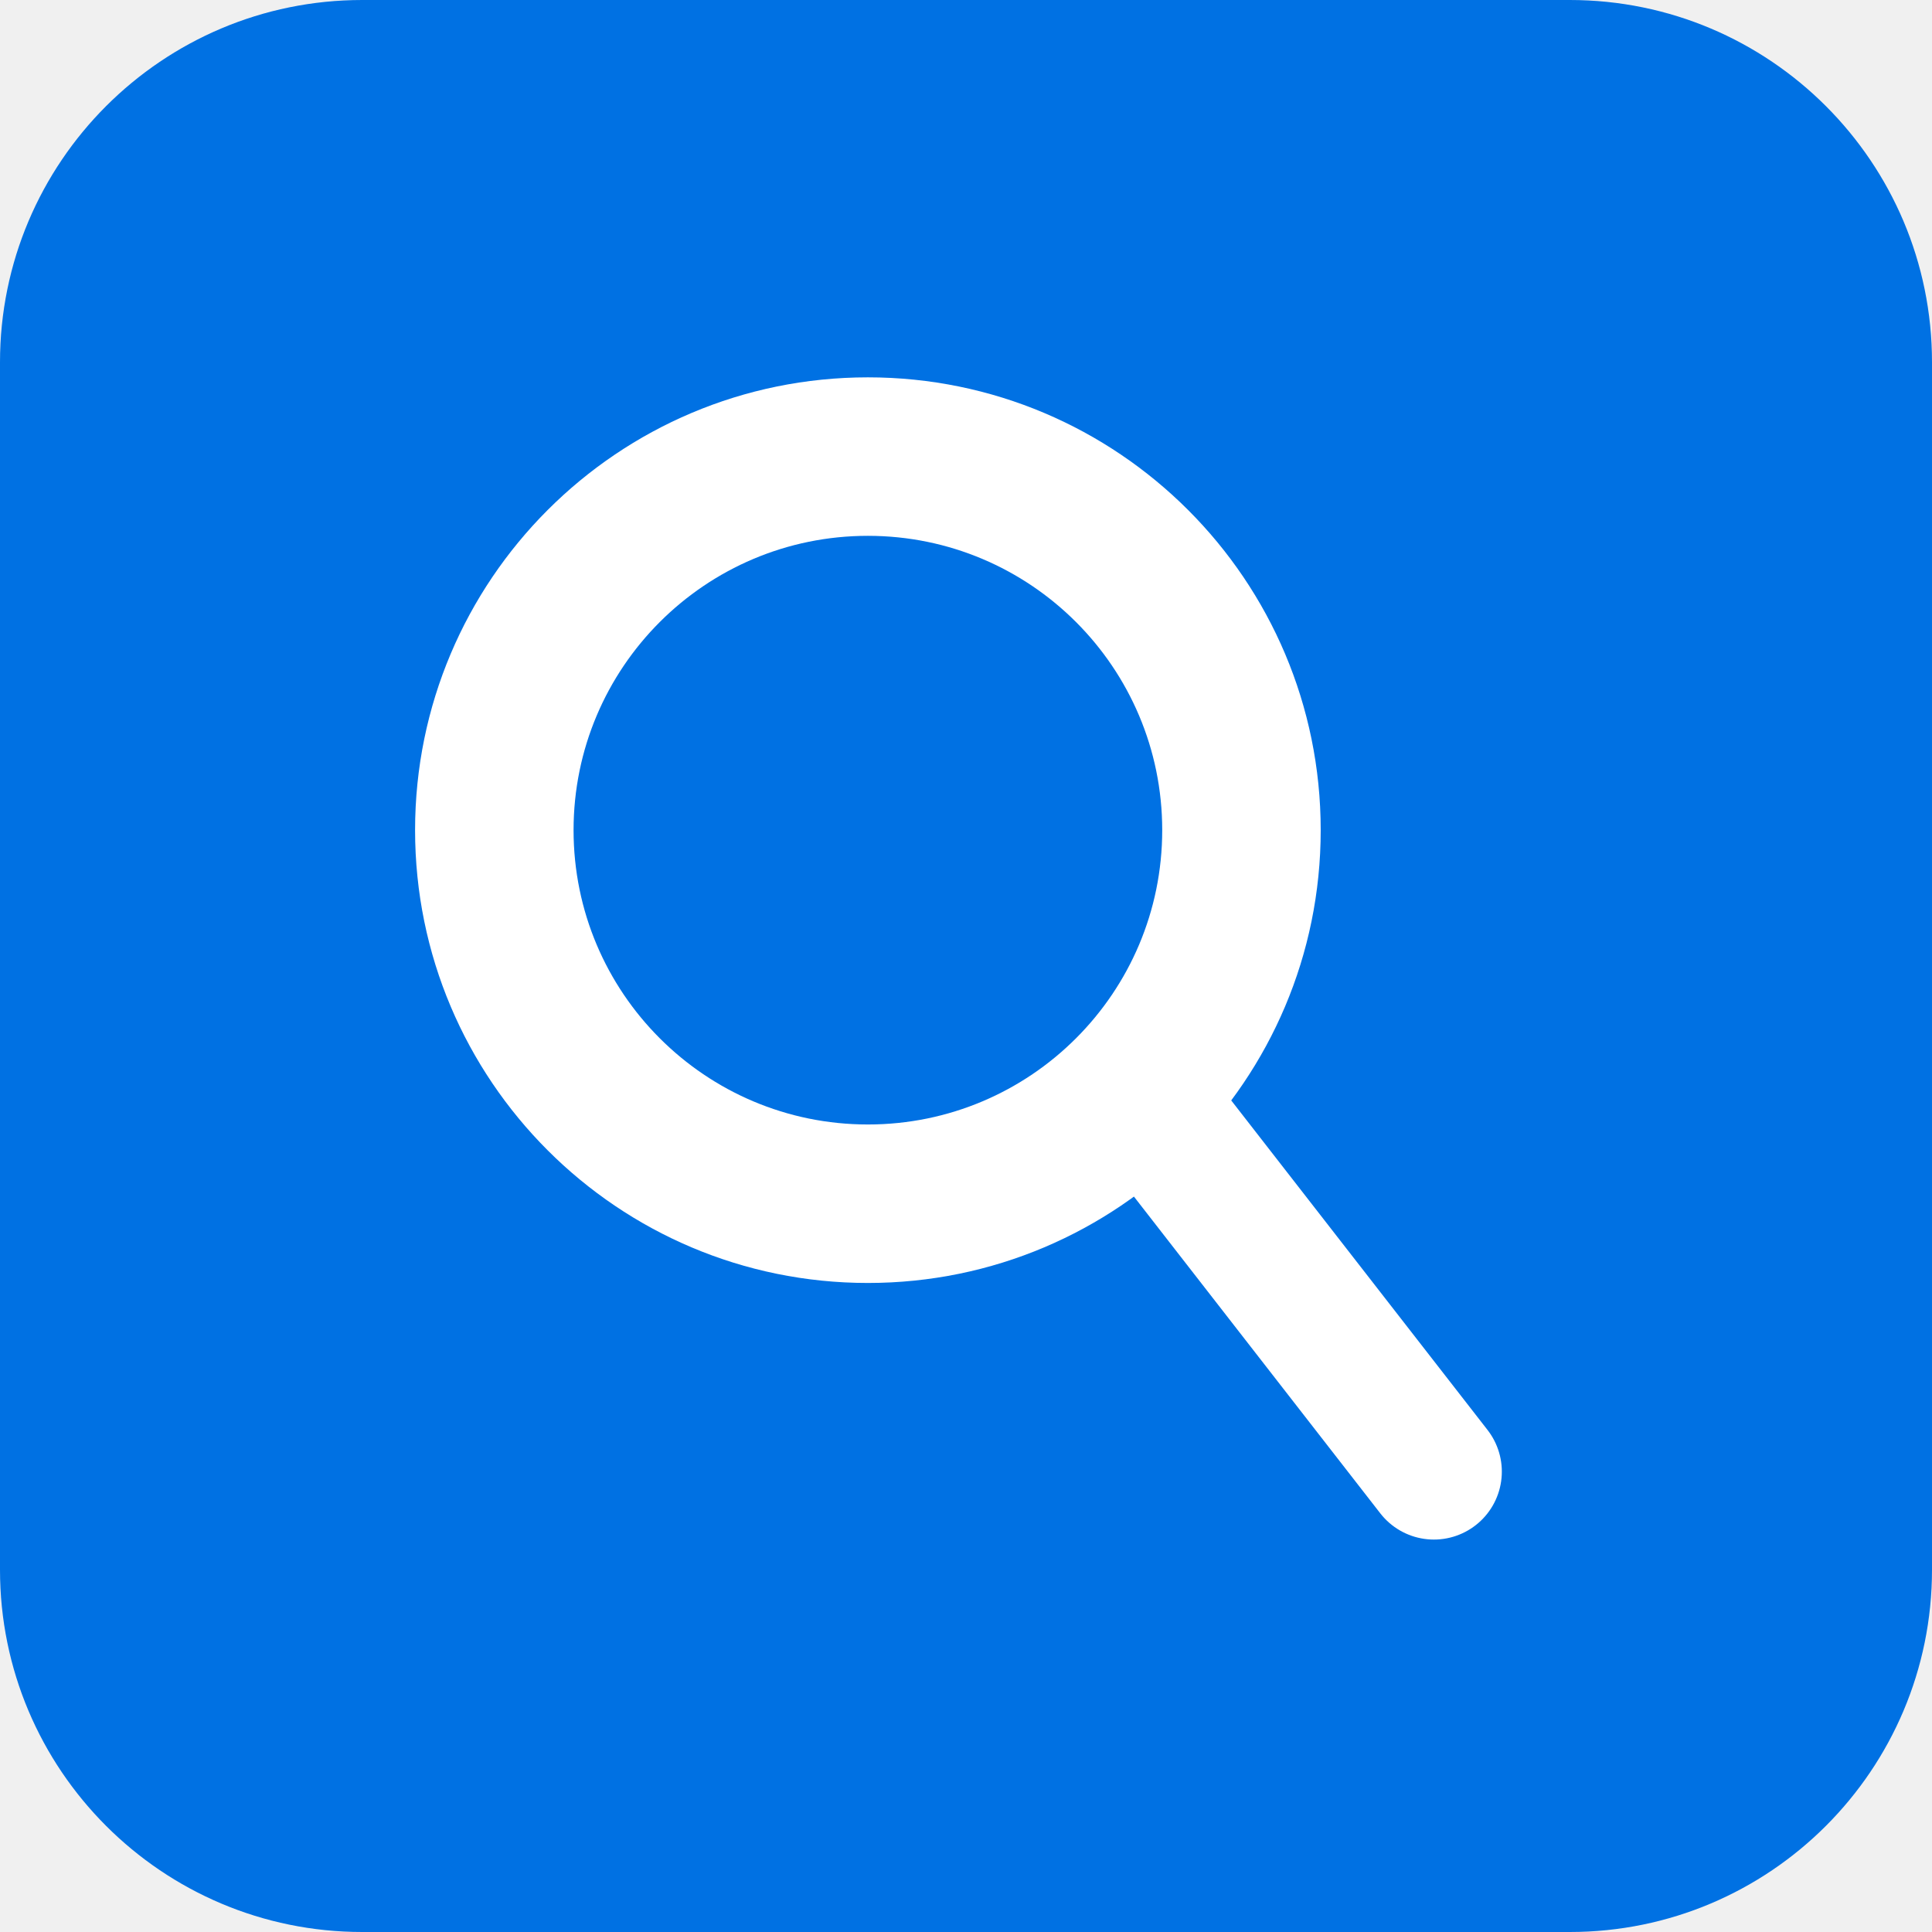
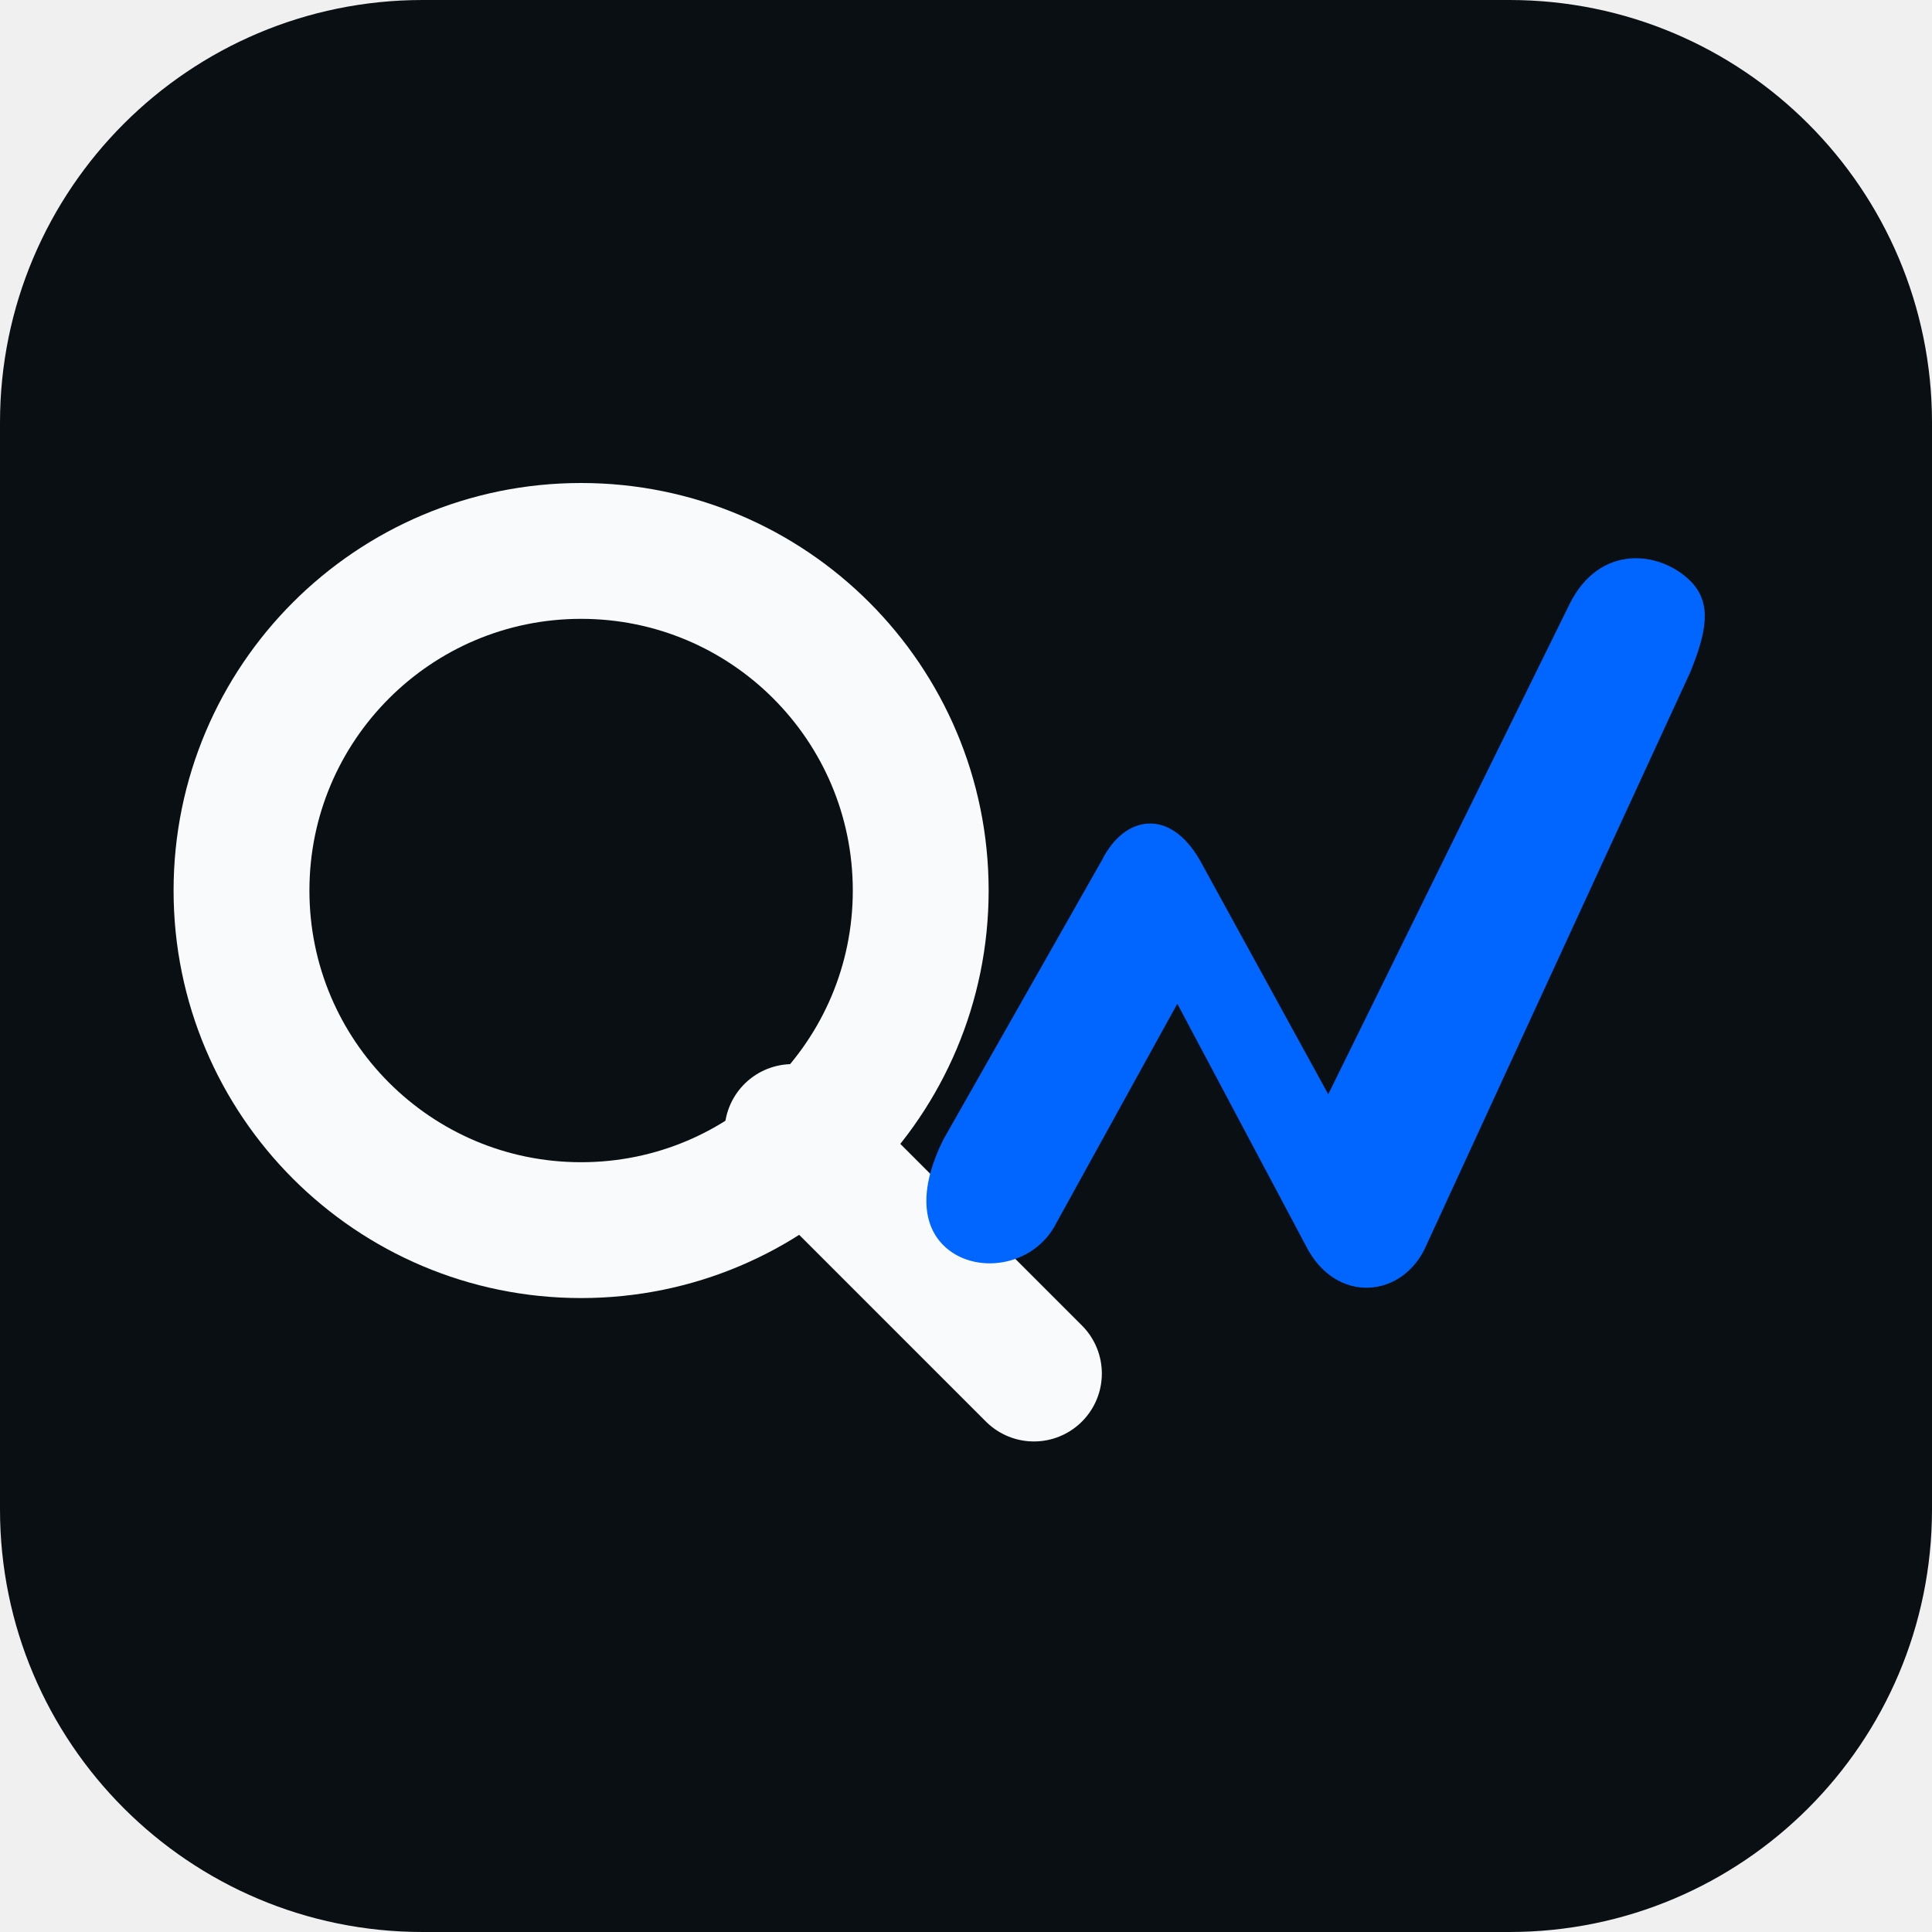
- <svg xmlns="http://www.w3.org/2000/svg" width="512" height="512" viewBox="0 0 512 512" fill="none">
-   <rect width="512" height="512" fill="#0071e3" rx="96" />
-   <circle cx="230" cy="220" r="120" fill="white" />
-   <circle cx="230" cy="220" r="78" fill="#0071e3" />
-   <line x1="310" y1="300" x2="380" y2="390" stroke="white" stroke-width="36" stroke-linecap="round" />
+ <svg xmlns="http://www.w3.org/2000/svg" viewBox="0 0 256 256" role="img" aria-label="QuantWeb">
+   <rect width="256" height="256" rx="56" fill="#0a0f14" />
+   <g transform="translate(1,46)">
+     <g fill="none" stroke="#F8FAFC" stroke-width="18" stroke-linecap="round" stroke-linejoin="round">
+       <circle cx="76" cy="72" r="45" />
+       <path d="M104 104 L136 136" />
+     </g>
+     <path fill="#0066FF" d="M124 105 L145 68 C148 62 154 61 158 68 L175 99 L207 34 C211 26 219 27 223 31 C226 34 225 38 223 43 L188 119 C185 126 176 127 172 119 L155 87 L139 116 C136 122 128 123 124 119 C121 116 121 111 124 105 Z" />
+   </g>
</svg>
